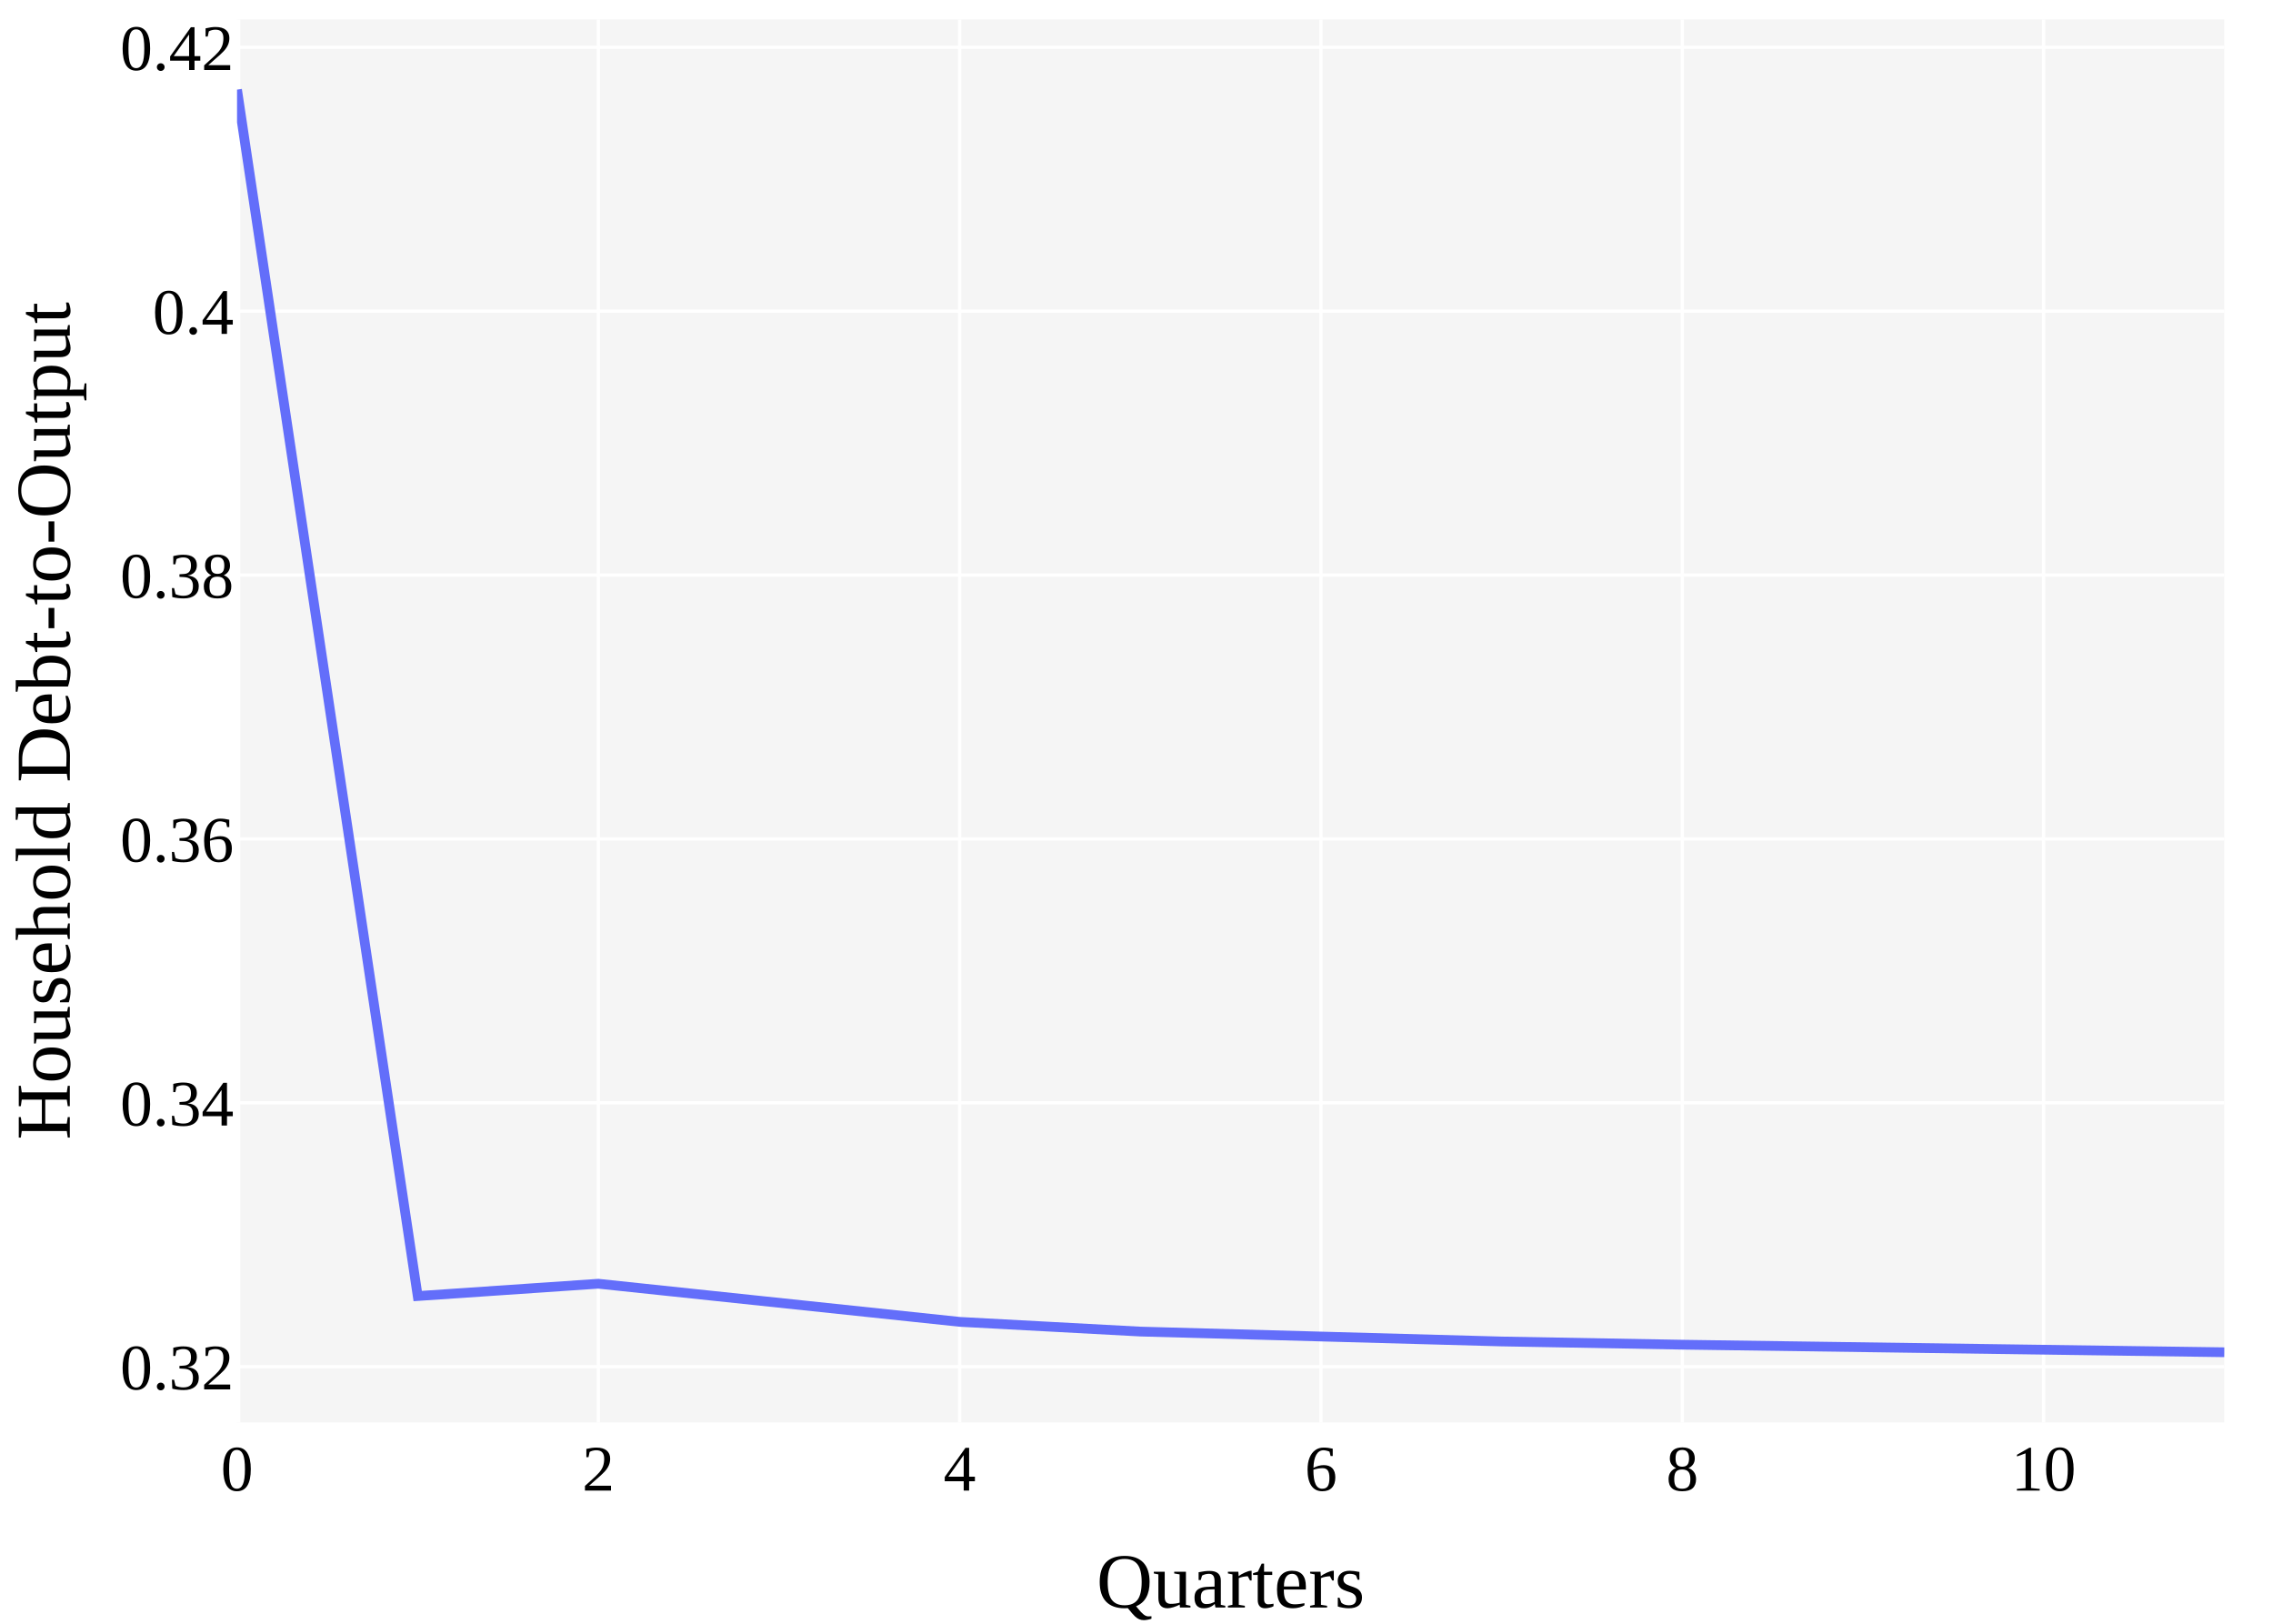
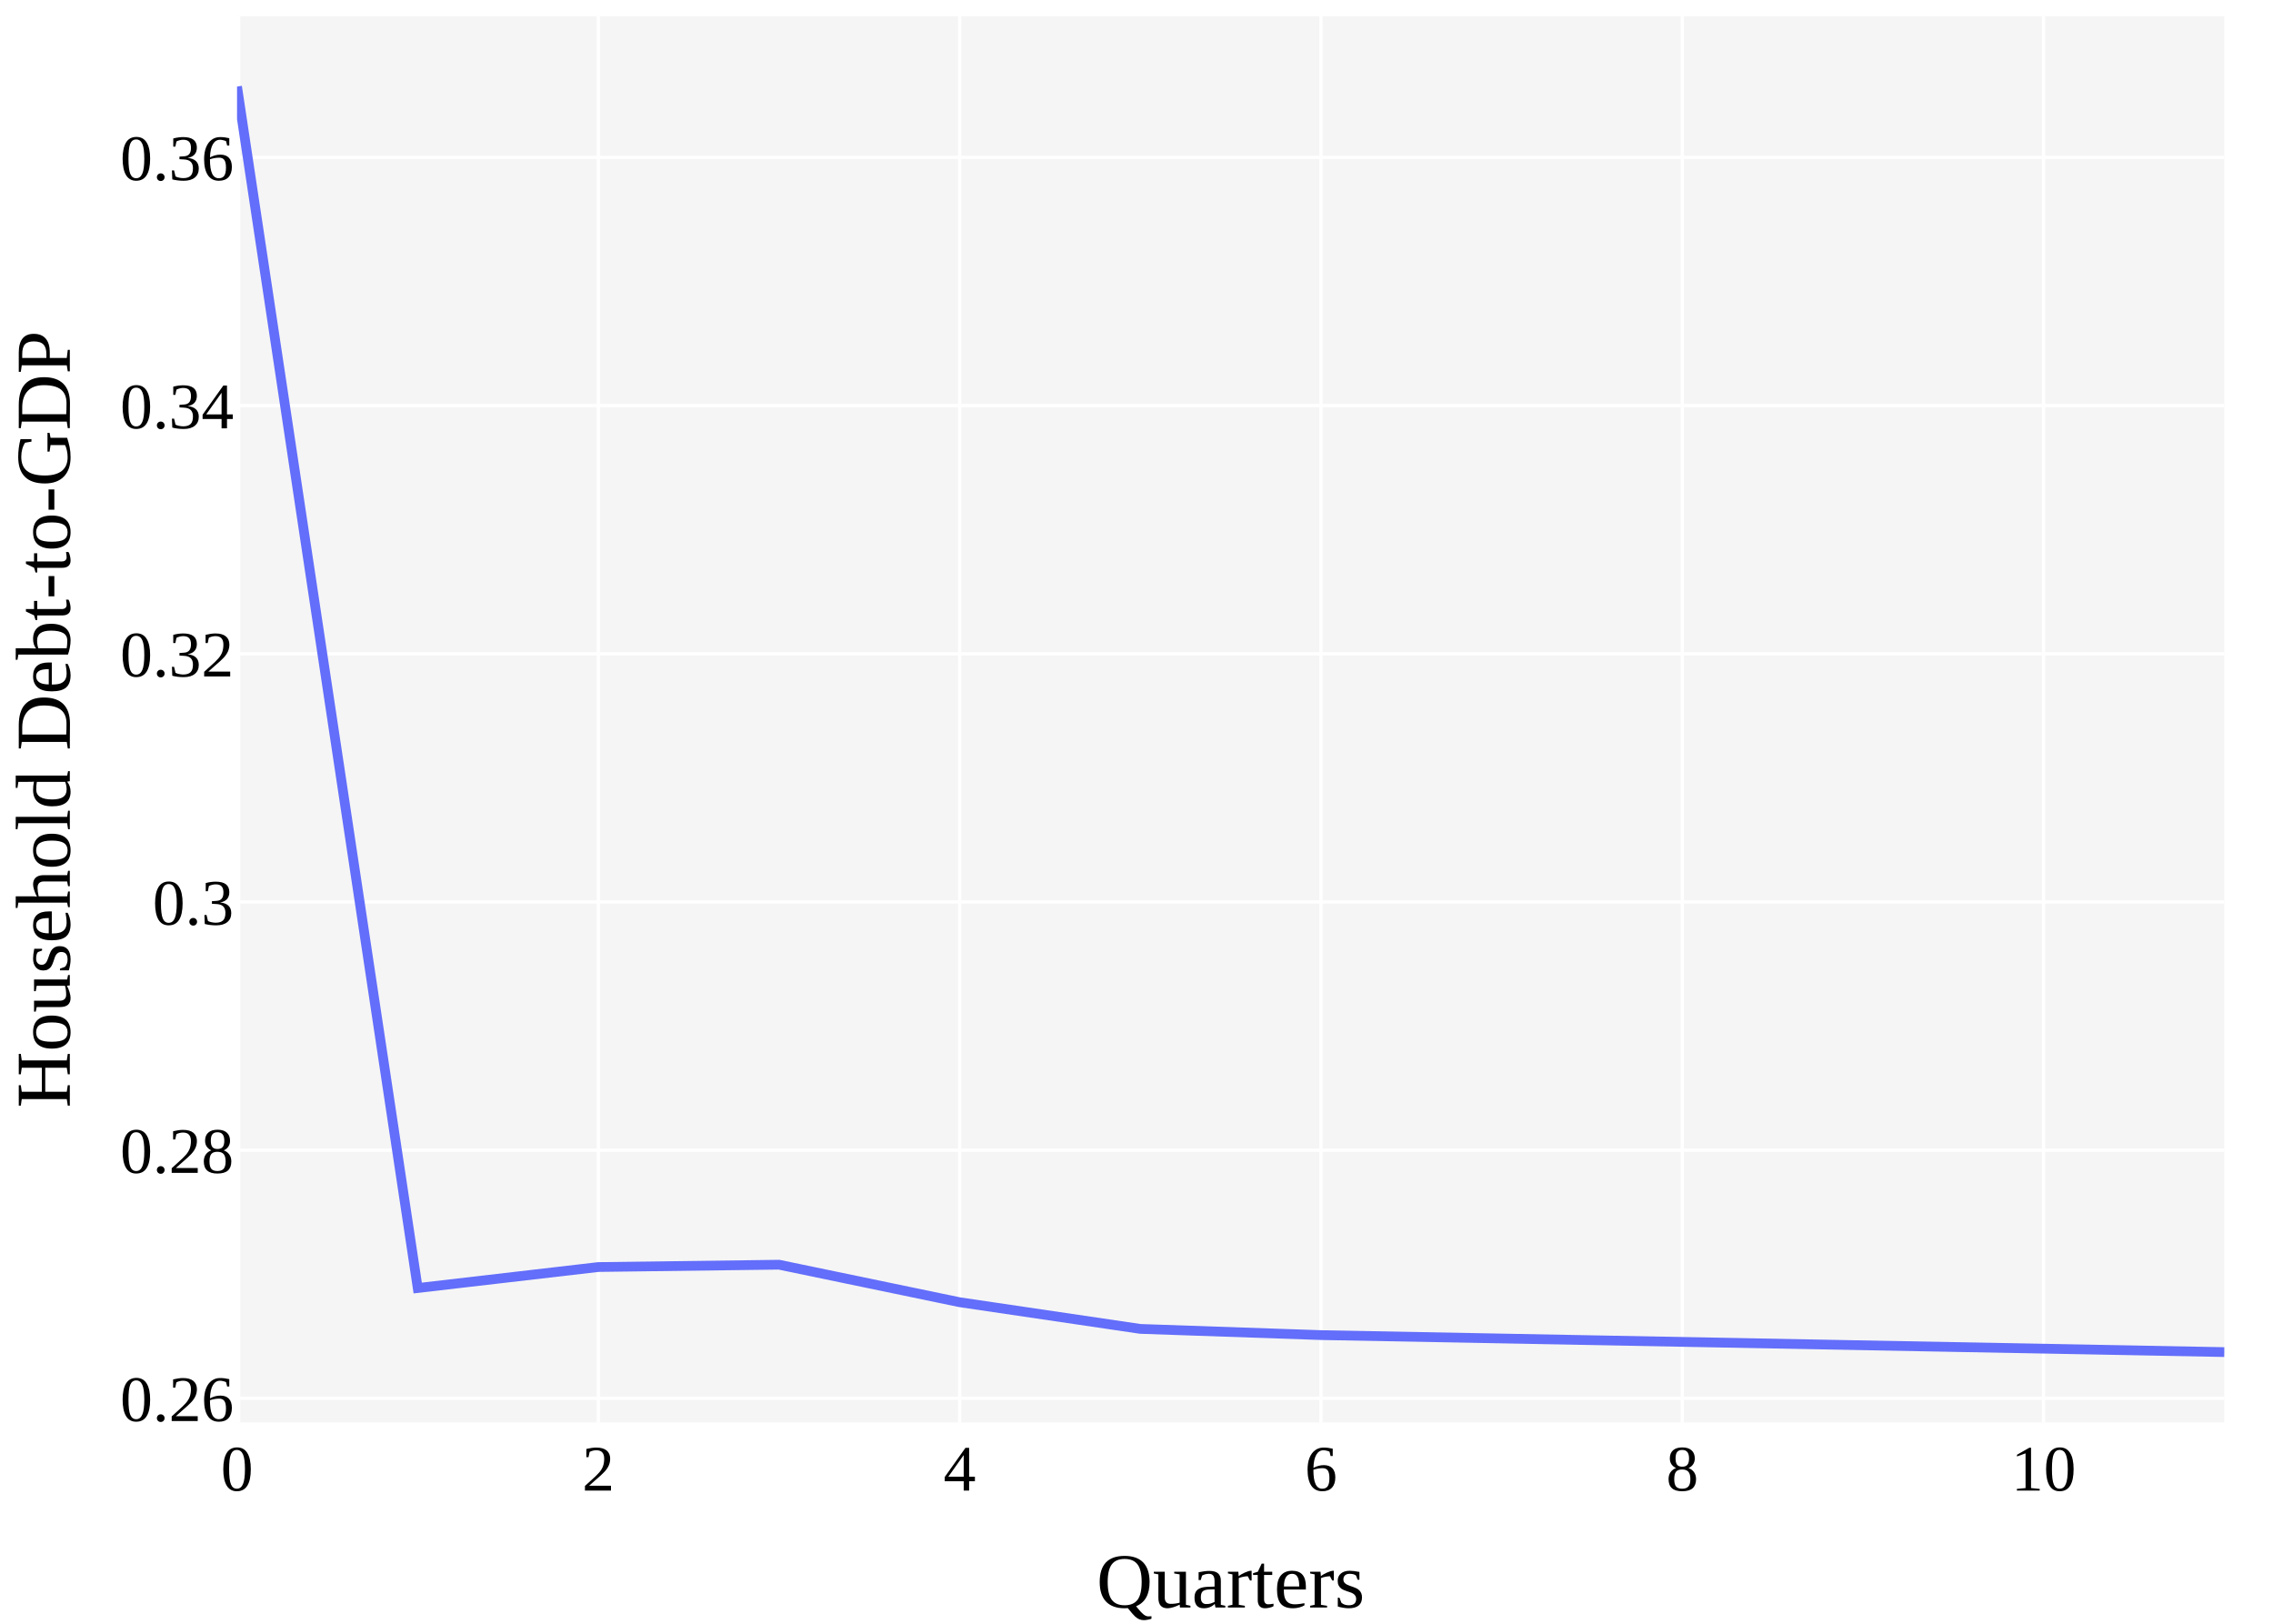
<svg xmlns="http://www.w3.org/2000/svg" class="main-svg" width="700" height="500" style="" viewBox="0 0 700 500">
  <rect x="0" y="0" width="700" height="500" style="fill: rgb(255, 255, 255); fill-opacity: 1;" />
-   <defs id="defs-207a5b">
+   <defs id="defs-552134">
    <g class="clips">
-       <clipPath id="clip207a5bxyplot" class="plotclip">
-         <rect width="612" height="432" />
+       <clipPath id="clip552134xyplot" class="plotclip">
+         <rect width="612" height="433" />
      </clipPath>
-       <clipPath class="axesclip" id="clip207a5bx">
+       <clipPath class="axesclip" id="clip552134x">
        <rect x="73" y="0" width="612" height="500" />
      </clipPath>
-       <clipPath class="axesclip" id="clip207a5by">
-         <rect x="0" y="6" width="700" height="432" />
+       <clipPath class="axesclip" id="clip552134y">
+         <rect x="0" y="5" width="700" height="433" />
      </clipPath>
-       <clipPath class="axesclip" id="clip207a5bxy">
-         <rect x="73" y="6" width="612" height="432" />
+       <clipPath class="axesclip" id="clip552134xy">
+         <rect x="73" y="5" width="612" height="433" />
      </clipPath>
    </g>
    <g class="gradients" />
    <g class="patterns" />
  </defs>
  <g class="bglayer">
-     <rect class="bg" x="73" y="6" width="612" height="432" style="fill: rgb(245, 245, 245); fill-opacity: 1; stroke-width: 0;" />
+     <rect class="bg" x="73" y="5" width="612" height="433" style="fill: rgb(245, 245, 245); fill-opacity: 1; stroke-width: 0;" />
  </g>
  <g class="layer-below">
    <g class="imagelayer" />
    <g class="shapelayer" />
  </g>
  <g class="cartesianlayer">
    <g class="subplot xy">
      <g class="layer-subplot">
        <g class="shapelayer" />
        <g class="imagelayer" />
      </g>
      <g class="minor-gridlayer">
        <g class="x" />
        <g class="y" />
      </g>
      <g class="gridlayer">
        <g class="x">
-           <path class="xgrid crisp" transform="translate(184.27,0)" d="M0,6v432" style="stroke: rgb(255, 255, 255); stroke-opacity: 1; stroke-width: 1px;" />
-           <path class="xgrid crisp" transform="translate(295.55,0)" d="M0,6v432" style="stroke: rgb(255, 255, 255); stroke-opacity: 1; stroke-width: 1px;" />
-           <path class="xgrid crisp" transform="translate(406.82,0)" d="M0,6v432" style="stroke: rgb(255, 255, 255); stroke-opacity: 1; stroke-width: 1px;" />
-           <path class="xgrid crisp" transform="translate(518.09,0)" d="M0,6v432" style="stroke: rgb(255, 255, 255); stroke-opacity: 1; stroke-width: 1px;" />
-           <path class="xgrid crisp" transform="translate(629.36,0)" d="M0,6v432" style="stroke: rgb(255, 255, 255); stroke-opacity: 1; stroke-width: 1px;" />
+           <path class="xgrid crisp" transform="translate(184.27,0)" d="M0,5v433" style="stroke: rgb(255, 255, 255); stroke-opacity: 1; stroke-width: 1px;" />
+           <path class="xgrid crisp" transform="translate(295.55,0)" d="M0,5v433" style="stroke: rgb(255, 255, 255); stroke-opacity: 1; stroke-width: 1px;" />
+           <path class="xgrid crisp" transform="translate(406.82,0)" d="M0,5v433" style="stroke: rgb(255, 255, 255); stroke-opacity: 1; stroke-width: 1px;" />
+           <path class="xgrid crisp" transform="translate(518.09,0)" d="M0,5v433" style="stroke: rgb(255, 255, 255); stroke-opacity: 1; stroke-width: 1px;" />
+           <path class="xgrid crisp" transform="translate(629.36,0)" d="M0,5v433" style="stroke: rgb(255, 255, 255); stroke-opacity: 1; stroke-width: 1px;" />
        </g>
        <g class="y">
-           <path class="ygrid crisp" transform="translate(0,420.84)" d="M73,0h612" style="stroke: rgb(255, 255, 255); stroke-opacity: 1; stroke-width: 1px;" />
-           <path class="ygrid crisp" transform="translate(0,339.59)" d="M73,0h612" style="stroke: rgb(255, 255, 255); stroke-opacity: 1; stroke-width: 1px;" />
-           <path class="ygrid crisp" transform="translate(0,258.33)" d="M73,0h612" style="stroke: rgb(255, 255, 255); stroke-opacity: 1; stroke-width: 1px;" />
-           <path class="ygrid crisp" transform="translate(0,177.07)" d="M73,0h612" style="stroke: rgb(255, 255, 255); stroke-opacity: 1; stroke-width: 1px;" />
-           <path class="ygrid crisp" transform="translate(0,95.81)" d="M73,0h612" style="stroke: rgb(255, 255, 255); stroke-opacity: 1; stroke-width: 1px;" />
-           <path class="ygrid crisp" transform="translate(0,14.56)" d="M73,0h612" style="stroke: rgb(255, 255, 255); stroke-opacity: 1; stroke-width: 1px;" />
+           <path class="ygrid crisp" transform="translate(0,430.59)" d="M73,0h612" style="stroke: rgb(255, 255, 255); stroke-opacity: 1; stroke-width: 1px;" />
+           <path class="ygrid crisp" transform="translate(0,354.17)" d="M73,0h612" style="stroke: rgb(255, 255, 255); stroke-opacity: 1; stroke-width: 1px;" />
+           <path class="ygrid crisp" transform="translate(0,277.74)" d="M73,0h612" style="stroke: rgb(255, 255, 255); stroke-opacity: 1; stroke-width: 1px;" />
+           <path class="ygrid crisp" transform="translate(0,201.31)" d="M73,0h612" style="stroke: rgb(255, 255, 255); stroke-opacity: 1; stroke-width: 1px;" />
+           <path class="ygrid crisp" transform="translate(0,124.89)" d="M73,0h612" style="stroke: rgb(255, 255, 255); stroke-opacity: 1; stroke-width: 1px;" />
+           <path class="ygrid crisp" transform="translate(0,48.46)" d="M73,0h612" style="stroke: rgb(255, 255, 255); stroke-opacity: 1; stroke-width: 1px;" />
        </g>
      </g>
      <g class="zerolinelayer">
-         <path class="xzl zl crisp" transform="translate(73,0)" d="M0,6v432" style="stroke: rgb(255, 255, 255); stroke-opacity: 1; stroke-width: 2px;" />
+         <path class="xzl zl crisp" transform="translate(73,0)" d="M0,5v433" style="stroke: rgb(255, 255, 255); stroke-opacity: 1; stroke-width: 2px;" />
      </g>
      <path class="xlines-below" />
      <path class="ylines-below" />
      <g class="overlines-below" />
      <g class="xaxislayer-below" />
      <g class="yaxislayer-below" />
      <g class="overaxes-below" />
-       <g class="plot" transform="translate(73,6)" clip-path="url(#clip207a5bxyplot)">
+       <g class="plot" transform="translate(73,5)" clip-path="url(#clip552134xyplot)">
        <g class="scatterlayer mlayer">
-           <g class="trace scatter trace4a475a" style="stroke-miterlimit: 2; opacity: 1;">
+           <g class="trace scatter trace6324d3" style="stroke-miterlimit: 2; opacity: 1;">
            <g class="fills" />
            <g class="errorbars" />
            <g class="lines">
-               <path class="js-line" d="M0,21.6L55.64,393.09L111.27,389.3L222.55,401.04L278.18,404.03L389.45,407.08L445.09,408.07L612,410.4" style="vector-effect: non-scaling-stroke; fill: none; stroke: rgb(99, 110, 250); stroke-opacity: 1; stroke-width: 3px; opacity: 1;" />
+               <path class="js-line" d="M0,21.65L55.64,391.62L111.27,385.16L166.91,384.44L222.55,396L278.18,404.21L333.82,406.12L612,411.35" style="vector-effect: non-scaling-stroke; fill: none; stroke: rgb(99, 110, 250); stroke-opacity: 1; stroke-width: 3px; opacity: 1;" />
            </g>
            <g class="points" />
            <g class="text" />
          </g>
        </g>
      </g>
      <g class="overplot" />
      <path class="xlines-above crisp" d="M0,0" style="fill: none;" />
      <path class="ylines-above crisp" d="M0,0" style="fill: none;" />
      <g class="overlines-above" />
      <g class="xaxislayer-above">
        <g class="xtick">
          <text text-anchor="middle" x="0" y="459" transform="translate(73,0)" style="font-family: 'Times New Roman'; font-size: 20px; fill: rgb(0, 0, 0); fill-opacity: 1; white-space: pre; opacity: 1;">0</text>
        </g>
        <g class="xtick">
          <text text-anchor="middle" x="0" y="459" style="font-family: 'Times New Roman'; font-size: 20px; fill: rgb(0, 0, 0); fill-opacity: 1; white-space: pre; opacity: 1;" transform="translate(184.27,0)">2</text>
        </g>
        <g class="xtick">
          <text text-anchor="middle" x="0" y="459" style="font-family: 'Times New Roman'; font-size: 20px; fill: rgb(0, 0, 0); fill-opacity: 1; white-space: pre; opacity: 1;" transform="translate(295.55,0)">4</text>
        </g>
        <g class="xtick">
          <text text-anchor="middle" x="0" y="459" style="font-family: 'Times New Roman'; font-size: 20px; fill: rgb(0, 0, 0); fill-opacity: 1; white-space: pre; opacity: 1;" transform="translate(406.82,0)">6</text>
        </g>
        <g class="xtick">
          <text text-anchor="middle" x="0" y="459" style="font-family: 'Times New Roman'; font-size: 20px; fill: rgb(0, 0, 0); fill-opacity: 1; white-space: pre; opacity: 1;" transform="translate(518.09,0)">8</text>
        </g>
        <g class="xtick">
          <text text-anchor="middle" x="0" y="459" style="font-family: 'Times New Roman'; font-size: 20px; fill: rgb(0, 0, 0); fill-opacity: 1; white-space: pre; opacity: 1;" transform="translate(629.36,0)">10</text>
        </g>
      </g>
      <g class="yaxislayer-above">
        <g class="ytick">
-           <text text-anchor="end" x="72" y="7" transform="translate(0,420.84)" style="font-family: 'Times New Roman'; font-size: 20px; fill: rgb(0, 0, 0); fill-opacity: 1; white-space: pre; opacity: 1;">0.32</text>
+           <text text-anchor="end" x="72" y="7" transform="translate(0,430.59)" style="font-family: 'Times New Roman'; font-size: 20px; fill: rgb(0, 0, 0); fill-opacity: 1; white-space: pre; opacity: 1;">0.26</text>
        </g>
        <g class="ytick">
-           <text text-anchor="end" x="72" y="7" style="font-family: 'Times New Roman'; font-size: 20px; fill: rgb(0, 0, 0); fill-opacity: 1; white-space: pre; opacity: 1;" transform="translate(0,339.59)">0.34</text>
+           <text text-anchor="end" x="72" y="7" style="font-family: 'Times New Roman'; font-size: 20px; fill: rgb(0, 0, 0); fill-opacity: 1; white-space: pre; opacity: 1;" transform="translate(0,354.17)">0.28</text>
        </g>
        <g class="ytick">
-           <text text-anchor="end" x="72" y="7" style="font-family: 'Times New Roman'; font-size: 20px; fill: rgb(0, 0, 0); fill-opacity: 1; white-space: pre; opacity: 1;" transform="translate(0,258.33)">0.36</text>
+           <text text-anchor="end" x="72" y="7" style="font-family: 'Times New Roman'; font-size: 20px; fill: rgb(0, 0, 0); fill-opacity: 1; white-space: pre; opacity: 1;" transform="translate(0,277.74)">0.3</text>
        </g>
        <g class="ytick">
-           <text text-anchor="end" x="72" y="7" style="font-family: 'Times New Roman'; font-size: 20px; fill: rgb(0, 0, 0); fill-opacity: 1; white-space: pre; opacity: 1;" transform="translate(0,177.07)">0.38</text>
+           <text text-anchor="end" x="72" y="7" style="font-family: 'Times New Roman'; font-size: 20px; fill: rgb(0, 0, 0); fill-opacity: 1; white-space: pre; opacity: 1;" transform="translate(0,201.31)">0.32</text>
        </g>
        <g class="ytick">
-           <text text-anchor="end" x="72" y="7" style="font-family: 'Times New Roman'; font-size: 20px; fill: rgb(0, 0, 0); fill-opacity: 1; white-space: pre; opacity: 1;" transform="translate(0,95.81)">0.4</text>
+           <text text-anchor="end" x="72" y="7" style="font-family: 'Times New Roman'; font-size: 20px; fill: rgb(0, 0, 0); fill-opacity: 1; white-space: pre; opacity: 1;" transform="translate(0,124.89)">0.34</text>
        </g>
        <g class="ytick">
-           <text text-anchor="end" x="72" y="7" style="font-family: 'Times New Roman'; font-size: 20px; fill: rgb(0, 0, 0); fill-opacity: 1; white-space: pre; opacity: 1;" transform="translate(0,14.56)">0.42</text>
+           <text text-anchor="end" x="72" y="7" style="font-family: 'Times New Roman'; font-size: 20px; fill: rgb(0, 0, 0); fill-opacity: 1; white-space: pre; opacity: 1;" transform="translate(0,48.46)">0.36</text>
        </g>
      </g>
      <g class="overaxes-above" />
    </g>
  </g>
  <g class="polarlayer" />
  <g class="smithlayer" />
  <g class="ternarylayer" />
  <g class="geolayer" />
  <g class="funnelarealayer" />
  <g class="pielayer" />
  <g class="iciclelayer" />
  <g class="treemaplayer" />
  <g class="sunburstlayer" />
  <g class="glimages" />
-   <defs id="topdefs-207a5b">
+   <defs id="topdefs-552134">
    <g class="clips" />
  </defs>
  <g class="layer-above">
    <g class="imagelayer" />
    <g class="shapelayer" />
  </g>
  <g class="infolayer">
    <g class="g-gtitle" />
    <g class="g-xtitle" transform="translate(0,-0.3)">
      <text class="xtitle" x="379" y="495.3" text-anchor="middle" style="font-family: 'Times New Roman'; font-size: 24px; fill: rgb(0, 0, 0); opacity: 1; font-weight: normal; white-space: pre;">Quarters</text>
    </g>
    <g class="g-ytitle" transform="translate(16.2998,0)">
-       <text class="ytitle" transform="rotate(-90,5.2,222)" x="5.2" y="222" text-anchor="middle" style="font-family: 'Times New Roman'; font-size: 24px; fill: rgb(0, 0, 0); opacity: 1; font-weight: normal; white-space: pre;">Household Debt-to-Output</text>
+       <text class="ytitle" transform="rotate(-90,5.2,221.5)" x="5.2" y="221.5" text-anchor="middle" style="font-family: 'Times New Roman'; font-size: 24px; fill: rgb(0, 0, 0); opacity: 1; font-weight: normal; white-space: pre;">Household Debt-to-GDP</text>
    </g>
  </g>
</svg>
